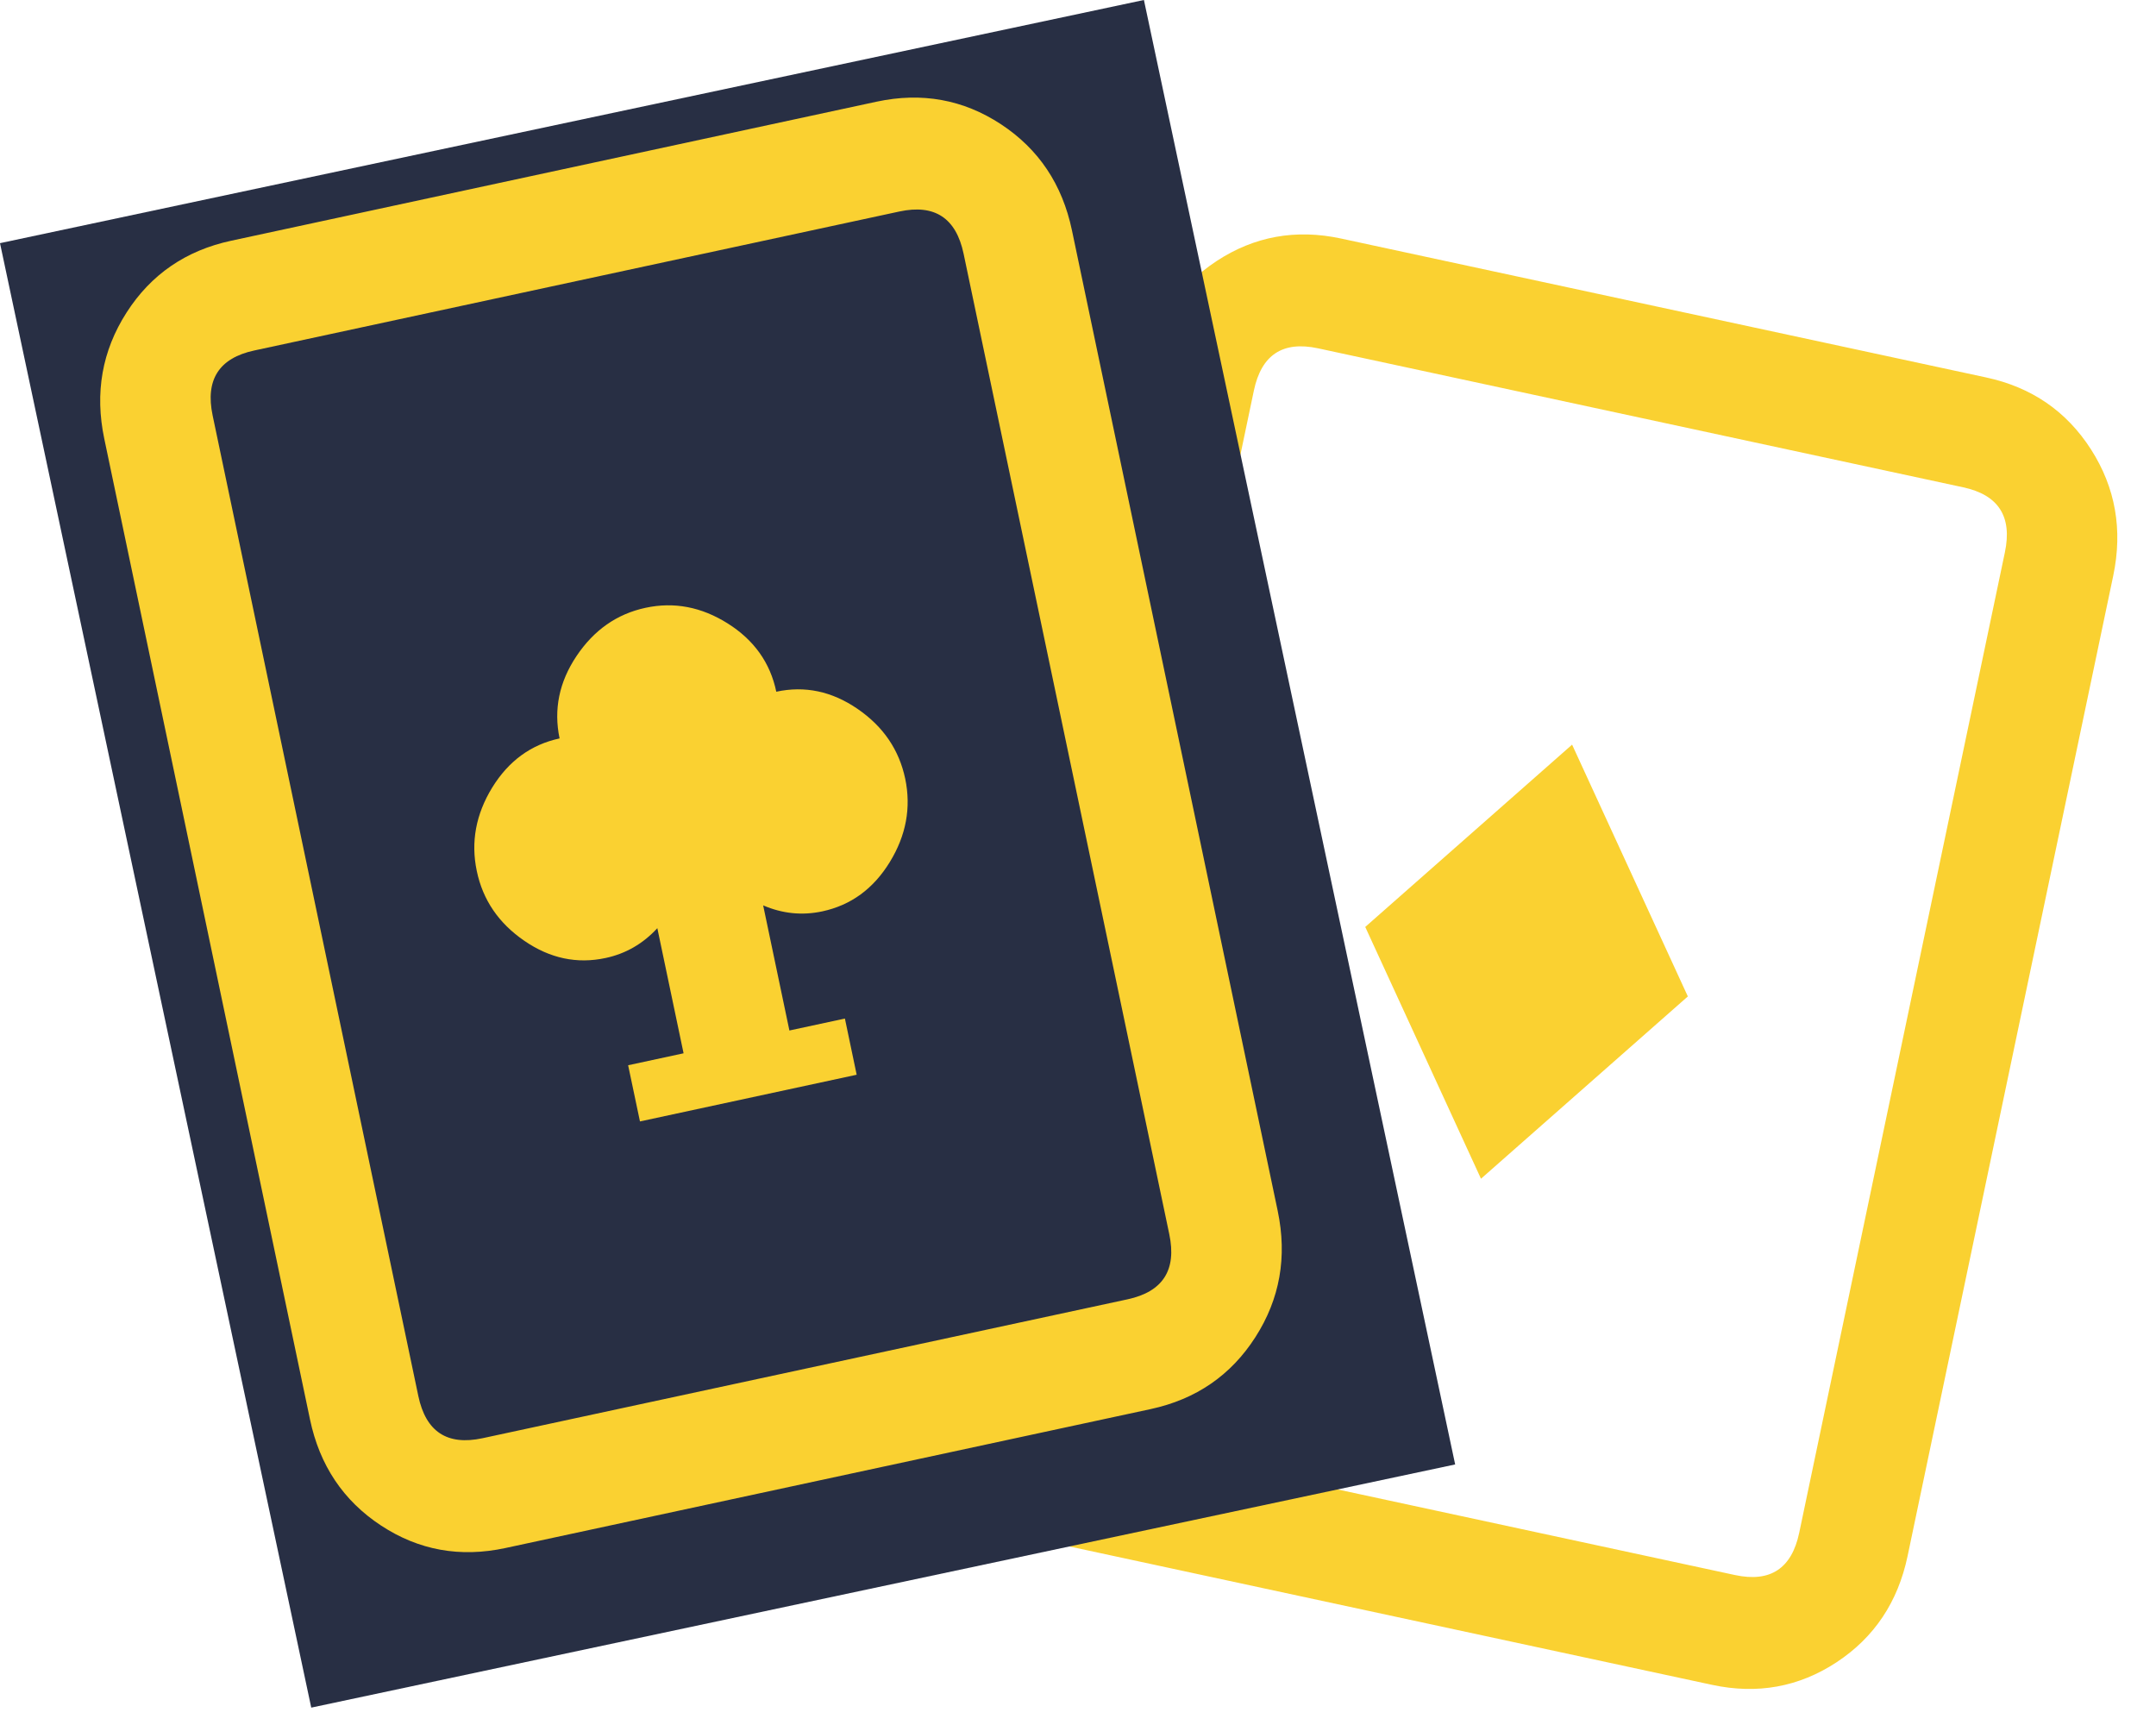
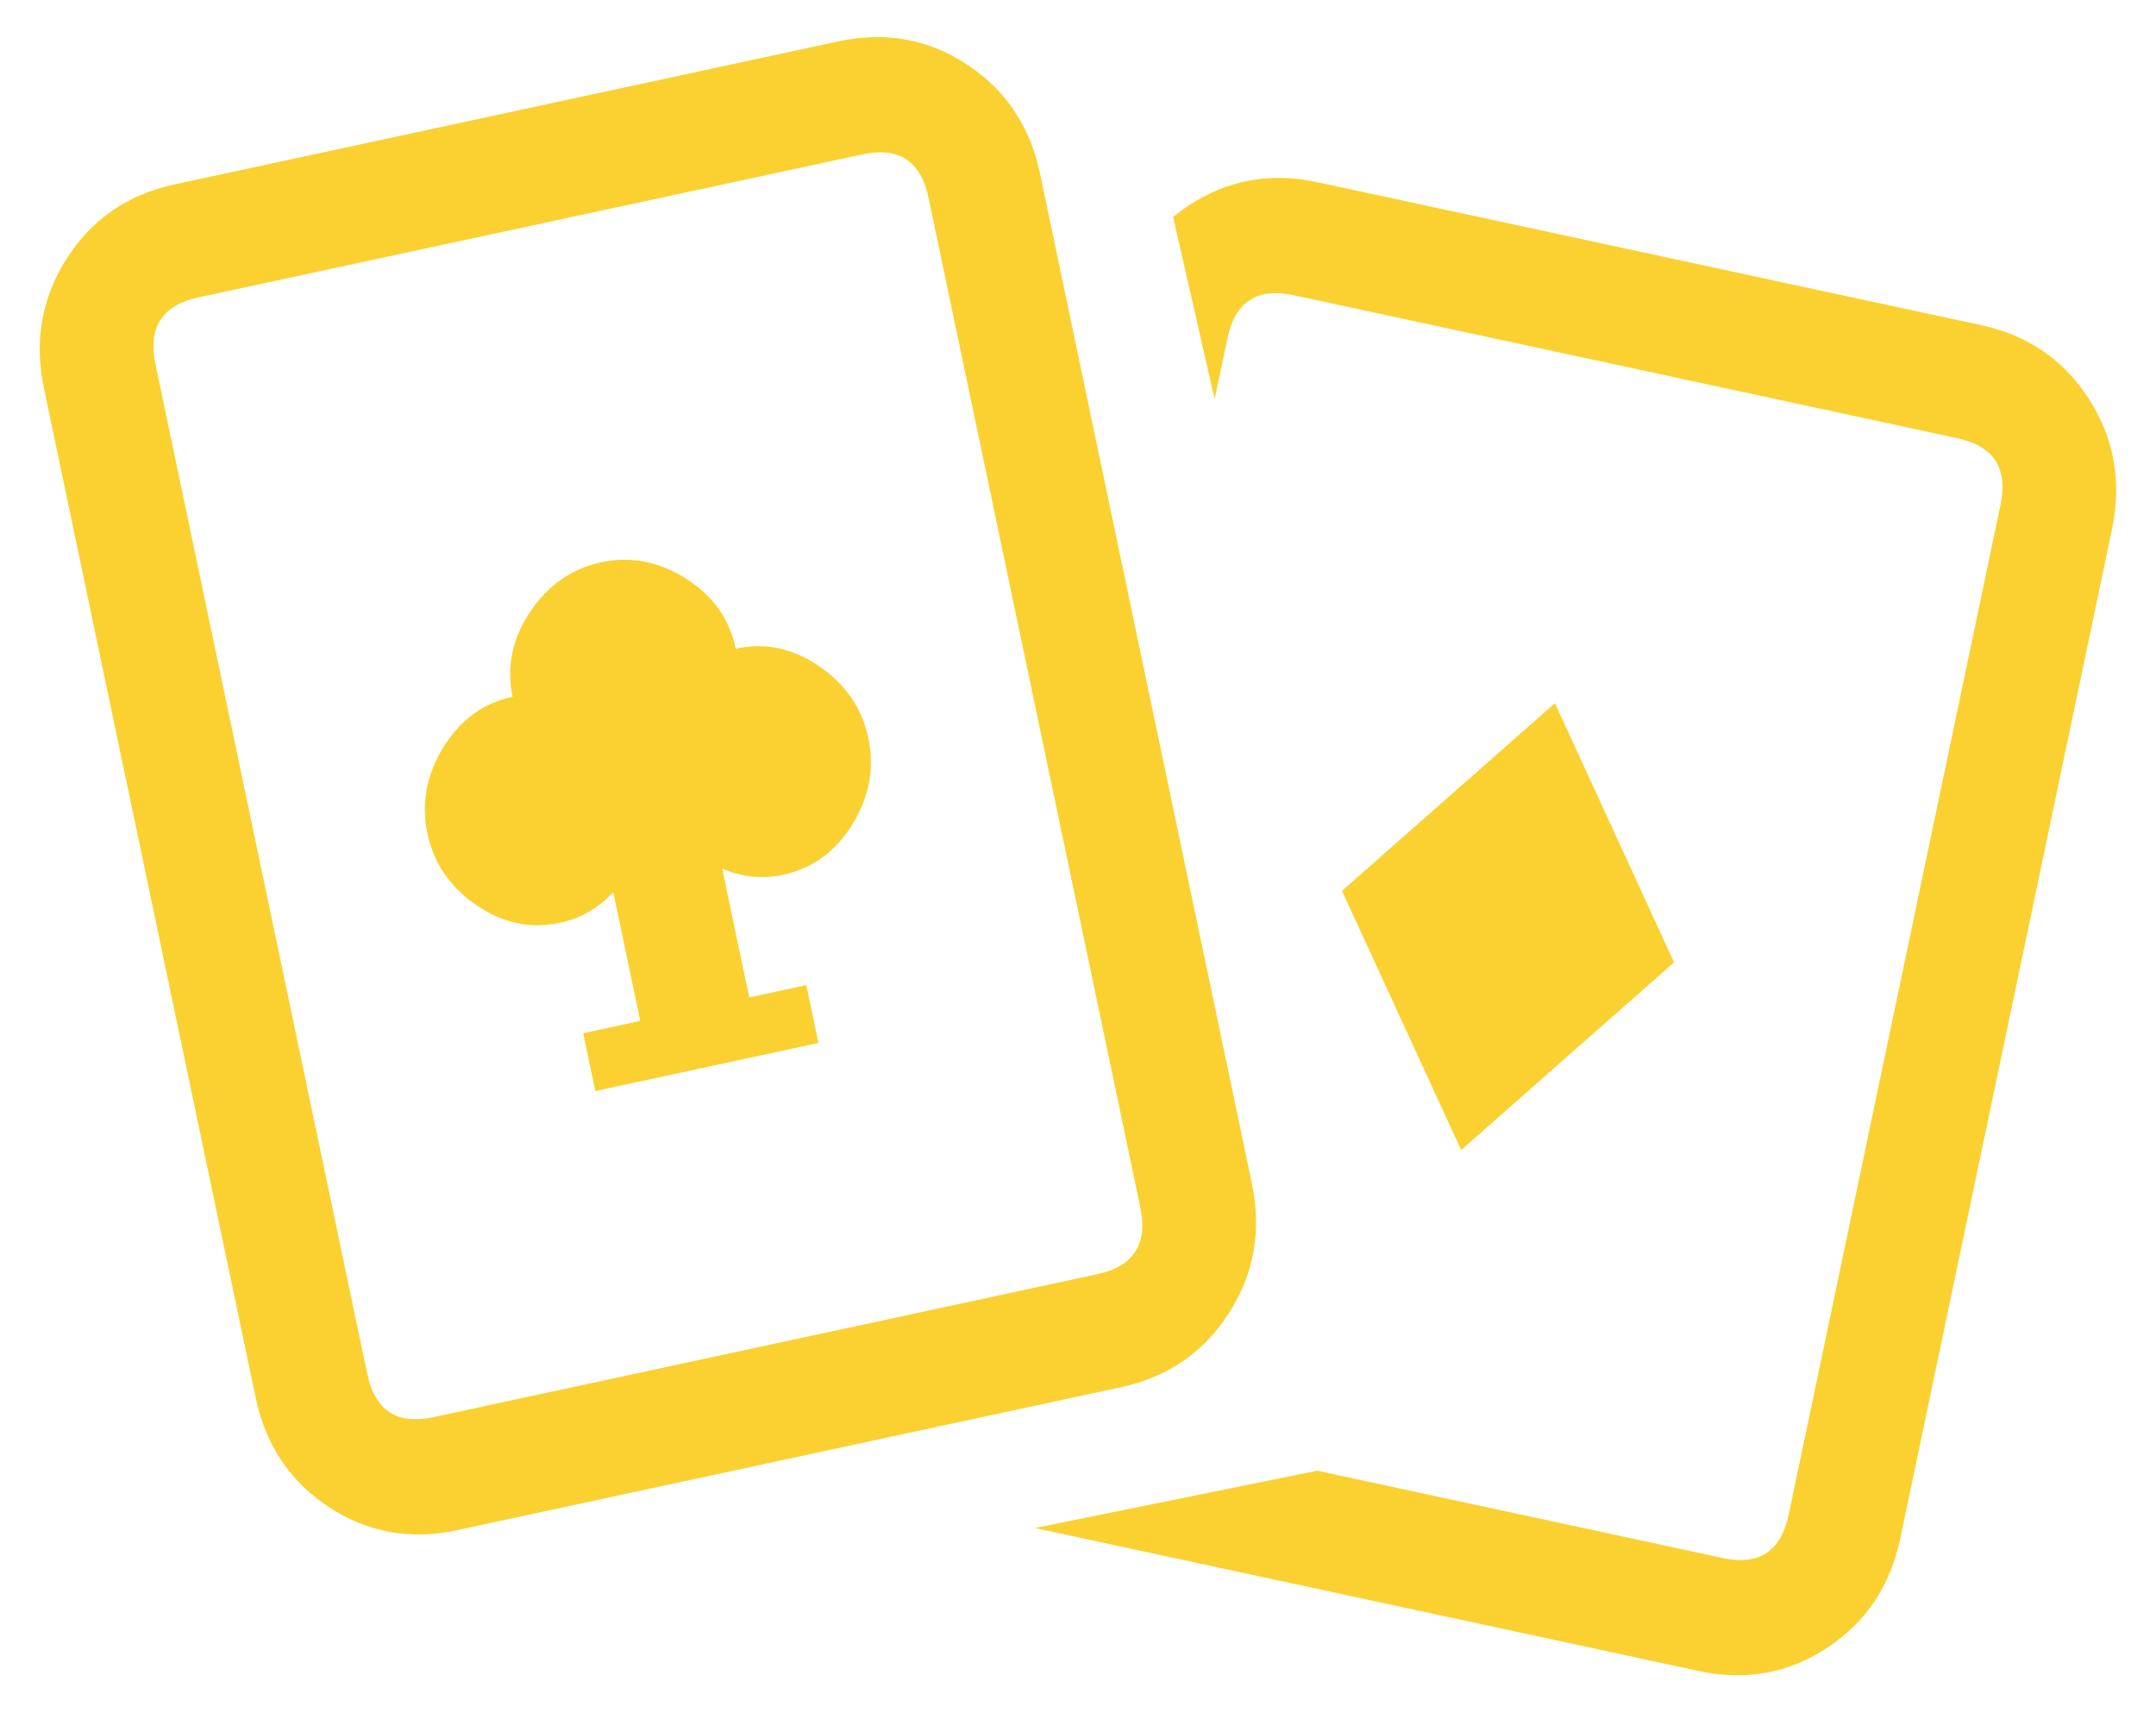
- <svg xmlns="http://www.w3.org/2000/svg" width="35" height="28" viewBox="0 0 35 28" fill="none">
-   <path d="M17.319 25.093L27.792 27.348C28.528 27.506 29.202 27.384 29.814 26.982C30.426 26.579 30.81 26.005 30.967 25.259L34.306 9.344C34.462 8.598 34.342 7.915 33.945 7.295C33.547 6.675 32.981 6.286 32.244 6.127L21.771 3.872C21.035 3.714 20.361 3.836 19.749 4.238C19.137 4.641 18.753 5.215 18.596 5.961L15.257 21.876C15.101 22.622 15.221 23.305 15.618 23.925C16.016 24.545 16.582 24.934 17.319 25.093ZM20.355 6.34C20.477 5.759 20.824 5.531 21.397 5.654L31.87 7.91C32.443 8.033 32.669 8.385 32.547 8.965L29.208 24.88C29.086 25.46 28.739 25.689 28.166 25.566L17.693 23.31C17.12 23.187 16.895 22.835 17.016 22.255L20.355 6.34ZM27.4 16.174L25.521 12.087L22.163 15.046L24.042 19.133L27.4 16.174Z" fill="#FAD131" />
-   <rect y="3.947" width="18.985" height="24.302" transform="rotate(-12 0 3.94727)" fill="#282F44" />
-   <path d="M8.207 25.127L18.68 22.872C19.416 22.713 19.983 22.324 20.38 21.704C20.778 21.084 20.898 20.401 20.742 19.655L17.402 3.74C17.246 2.994 16.862 2.42 16.25 2.017C15.638 1.615 14.964 1.493 14.228 1.651L3.755 3.907C3.018 4.065 2.451 4.454 2.054 5.074C1.657 5.694 1.536 6.377 1.693 7.123L5.032 23.038C5.188 23.784 5.573 24.359 6.184 24.761C6.796 25.164 7.47 25.286 8.207 25.127ZM3.452 6.744C3.33 6.164 3.556 5.812 4.128 5.689L14.601 3.433C15.174 3.31 15.521 3.539 15.643 4.119L18.982 20.034C19.104 20.614 18.879 20.966 18.306 21.09L7.833 23.345C7.26 23.468 6.913 23.24 6.791 22.66L3.452 6.744ZM9.832 15.55C10.159 15.48 10.439 15.318 10.671 15.066L11.097 17.097L10.197 17.291L10.389 18.203L13.907 17.445L13.716 16.533L12.815 16.727L12.389 14.696C12.703 14.831 13.023 14.863 13.35 14.793C13.814 14.693 14.178 14.427 14.444 13.994C14.71 13.561 14.793 13.11 14.695 12.64C14.596 12.171 14.339 11.793 13.922 11.507C13.506 11.221 13.066 11.128 12.602 11.228C12.504 10.758 12.241 10.389 11.814 10.12C11.387 9.851 10.942 9.766 10.478 9.866C10.014 9.966 9.642 10.227 9.359 10.649C9.077 11.07 8.986 11.516 9.084 11.986C8.62 12.086 8.256 12.352 7.99 12.784C7.725 13.217 7.641 13.668 7.74 14.138C7.838 14.608 8.096 14.986 8.512 15.271C8.928 15.557 9.368 15.65 9.832 15.55Z" fill="#FAD131" />
+ <svg xmlns="http://www.w3.org/2000/svg" width="34" height="27" viewBox="0 0 34 27" fill="none">
+   <path d="M26.4 15.174L24.521 11.087L21.163 14.046L23.042 18.133L26.4 15.174Z" fill="#FAD131" />
+   <path d="M16.319 24.093L26.792 26.348C27.528 26.506 28.202 26.384 28.814 25.982C29.426 25.579 29.81 25.005 29.967 24.259L33.306 8.344C33.462 7.598 33.342 6.915 32.945 6.295C32.547 5.675 31.981 5.286 31.244 5.127L20.771 2.872C20.035 2.714 19.361 2.836 18.749 3.238C18.661 3.296 18.578 3.357 18.5 3.422L19.155 6.295L19.355 5.34C19.477 4.759 19.824 4.531 20.397 4.654L30.87 6.91C31.443 7.033 31.669 7.385 31.547 7.965L28.208 23.88C28.086 24.461 27.739 24.689 27.166 24.566L20.771 23.189L16.319 24.093Z" fill="#FAD131" />
+   <path d="M7.207 24.127L17.68 21.872C18.416 21.713 18.983 21.324 19.38 20.704C19.778 20.084 19.898 19.401 19.741 18.655L16.402 2.74C16.246 1.994 15.862 1.42 15.25 1.017C14.638 0.615 13.964 0.493 13.227 0.651L2.754 2.907C2.018 3.065 1.451 3.454 1.054 4.074C0.657 4.694 0.536 5.377 0.693 6.123L4.032 22.038C4.188 22.784 4.573 23.359 5.184 23.761C5.796 24.164 6.47 24.286 7.207 24.127ZM2.452 5.744C2.33 5.164 2.556 4.812 3.128 4.689L13.601 2.434C14.174 2.31 14.521 2.539 14.643 3.119L17.982 19.034C18.104 19.614 17.879 19.966 17.306 20.09L6.833 22.345C6.26 22.468 5.913 22.24 5.791 21.66L2.452 5.744ZM8.832 14.55C9.159 14.48 9.439 14.318 9.671 14.066L10.097 16.097L9.197 16.291L9.388 17.203L12.907 16.445L12.715 15.533L11.815 15.727L11.389 13.696C11.703 13.831 12.023 13.863 12.35 13.793C12.814 13.693 13.178 13.427 13.444 12.994C13.71 12.561 13.793 12.11 13.694 11.64C13.596 11.171 13.338 10.793 12.922 10.507C12.506 10.221 12.066 10.128 11.602 10.228C11.504 9.759 11.241 9.389 10.814 9.12C10.387 8.851 9.942 8.766 9.478 8.866C9.014 8.966 8.641 9.227 8.359 9.649C8.077 10.07 7.985 10.516 8.084 10.986C7.62 11.086 7.256 11.352 6.99 11.784C6.725 12.217 6.641 12.668 6.74 13.138C6.838 13.608 7.096 13.986 7.512 14.271C7.928 14.557 8.368 14.65 8.832 14.55Z" fill="#FAD131" />
</svg>
